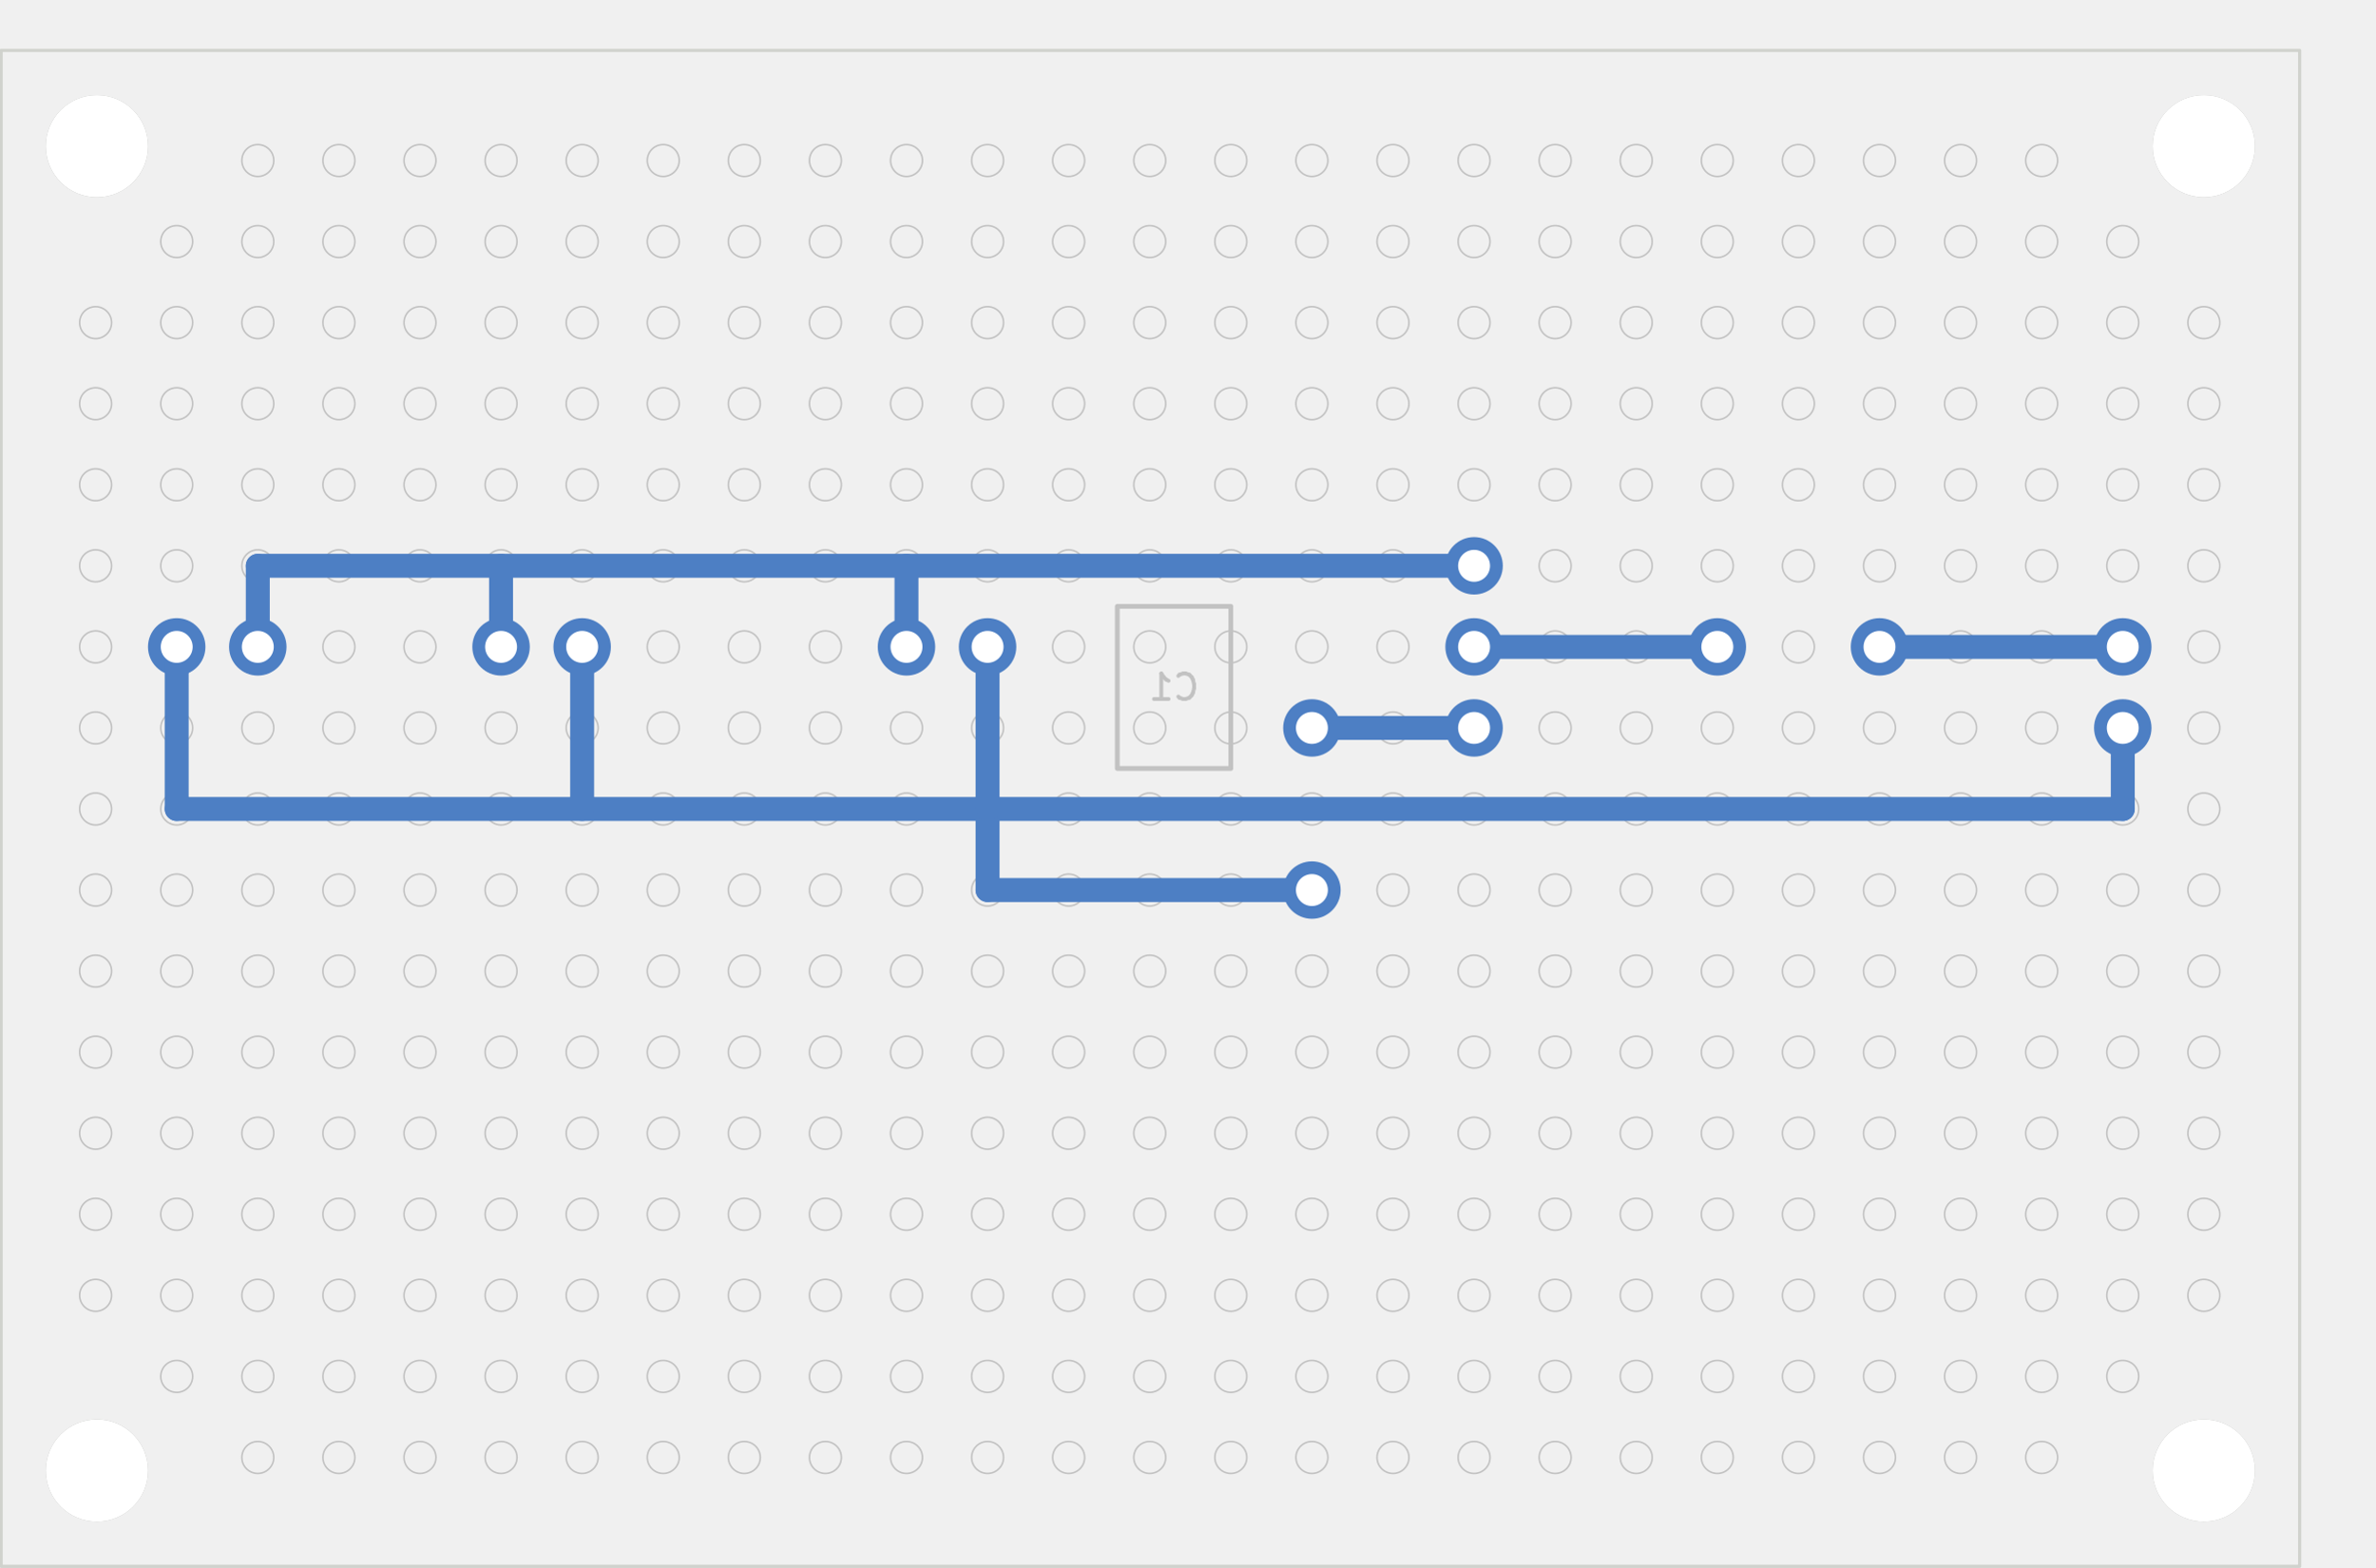
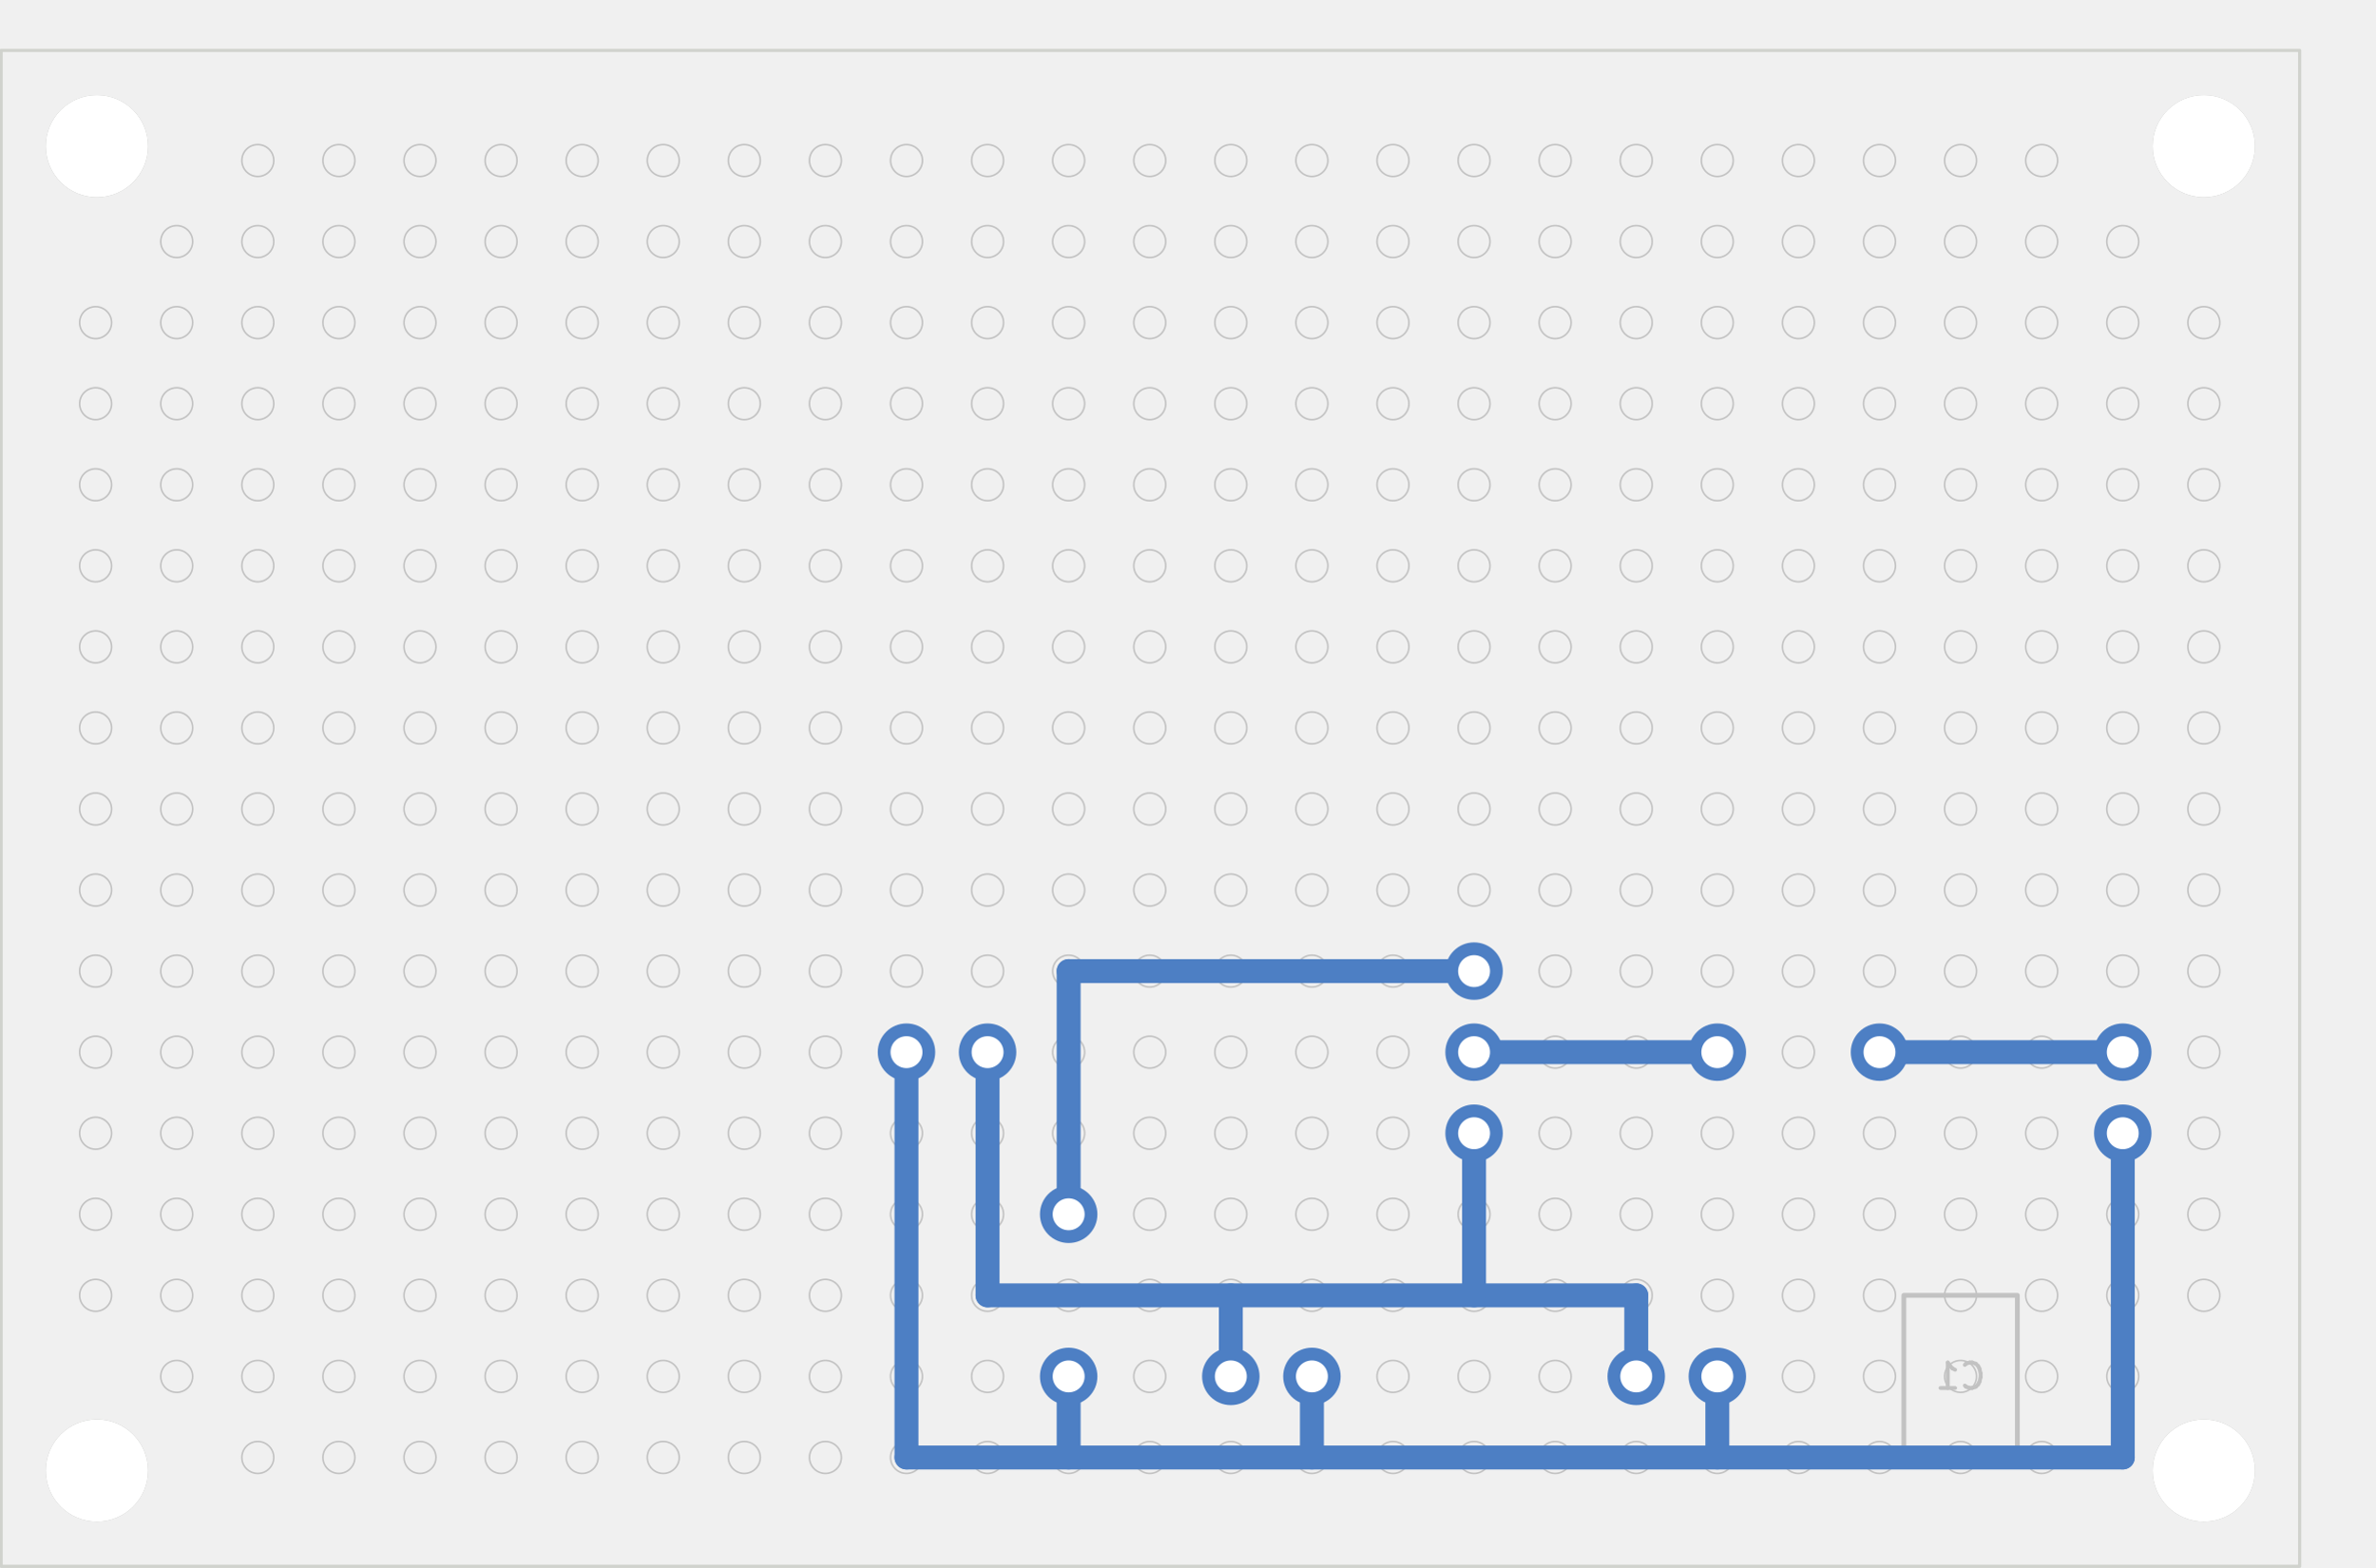
<svg xmlns="http://www.w3.org/2000/svg" version="1.1" width="74.397mm" height="49.124mm" viewBox="0 0 74.397 49.124">
  <g style="fill:#000000; fill-opacity:1;stroke:#000000; stroke-opacity:1; stroke-linecap:round; stroke-linejoin:round;" transform="translate(0 0) scale(1 1)">
    <path style="fill:none;  stroke:#D0D2CD; stroke-width:0.1; stroke-opacity:1;  stroke-linecap:round; stroke-linejoin:round;fill:none" d="M 72.035,1.579 0.035,1.579 0.035,49.079 72.035,49.079 Z" />
  </g>
  <g style="fill:#D0D2CD; fill-opacity:1; stroke:none;">
-     <circle cx="46.175" cy="22.809" r="0.5" />
-   </g>
-   <g style="fill:#D0D2CD; fill-opacity:1; stroke:none;">
-     <circle cx="46.175" cy="20.269" r="0.5" />
-   </g>
-   <g style="fill:#D0D2CD; fill-opacity:1; stroke:none;">
-     <circle cx="46.175" cy="17.729" r="0.5" />
+     <circle cx="46.175" cy="30.429" r="0.5" />
+   </g>
+   <g style="fill:#D0D2CD; fill-opacity:1; stroke:none;">
+     <circle cx="46.175" cy="32.969" r="0.5" />
+   </g>
+   <g style="fill:#D0D2CD; fill-opacity:1; stroke:none;">
+     <circle cx="46.175" cy="35.509" r="0.5" />
  </g>
  <g style="fill:#D0D2CD; fill-opacity:1; stroke:none;">
    <circle cx="69.035" cy="46.079" r="1.6" />
  </g>
  <g style="fill:#D0D2CD; fill-opacity:1; stroke:none;">
-     <circle cx="8.075" cy="20.269" r="0.5" />
-   </g>
-   <g style="fill:#D0D2CD; fill-opacity:1; stroke:none;">
-     <circle cx="5.535" cy="20.269" r="0.5" />
+     <circle cx="30.935" cy="32.969" r="0.5" />
+   </g>
+   <g style="fill:#D0D2CD; fill-opacity:1; stroke:none;">
+     <circle cx="28.395" cy="32.969" r="0.5" />
  </g>
  <g style="fill:#D0D2CD; fill-opacity:1; stroke:none;">
    <circle cx="3.035" cy="4.579" r="1.6" />
  </g>
  <g style="fill:#D0D2CD; fill-opacity:1; stroke:none;">
    <circle cx="3.035" cy="46.079" r="1.6" />
  </g>
  <g style="fill:#D0D2CD; fill-opacity:1; stroke:none;">
-     <circle cx="41.095" cy="22.809" r="0.5" />
-   </g>
-   <g style="fill:#D0D2CD; fill-opacity:1; stroke:none;">
-     <circle cx="41.095" cy="27.889" r="0.5" />
-   </g>
-   <g style="fill:#D0D2CD; fill-opacity:1; stroke:none;">
-     <circle cx="15.695" cy="20.269" r="0.5" />
-   </g>
-   <g style="fill:#D0D2CD; fill-opacity:1; stroke:none;">
-     <circle cx="18.235" cy="20.269" r="0.5" />
-   </g>
-   <g style="fill:#D0D2CD; fill-opacity:1; stroke:none;">
-     <circle cx="66.495" cy="20.269" r="0.5" />
-   </g>
-   <g style="fill:#D0D2CD; fill-opacity:1; stroke:none;">
-     <circle cx="66.495" cy="22.809" r="0.5" />
+     <circle cx="33.475" cy="38.049" r="0.5" />
+   </g>
+   <g style="fill:#D0D2CD; fill-opacity:1; stroke:none;">
+     <circle cx="33.475" cy="43.129" r="0.5" />
+   </g>
+   <g style="fill:#D0D2CD; fill-opacity:1; stroke:none;">
+     <circle cx="38.555" cy="43.129" r="0.5" />
+   </g>
+   <g style="fill:#D0D2CD; fill-opacity:1; stroke:none;">
+     <circle cx="41.095" cy="43.129" r="0.5" />
+   </g>
+   <g style="fill:#D0D2CD; fill-opacity:1; stroke:none;">
+     <circle cx="66.495" cy="32.969" r="0.5" />
+   </g>
+   <g style="fill:#D0D2CD; fill-opacity:1; stroke:none;">
+     <circle cx="66.495" cy="35.509" r="0.5" />
  </g>
  <g style="fill:#D0D2CD; fill-opacity:1; stroke:none;">
    <circle cx="69.035" cy="4.579" r="1.6" />
  </g>
  <g style="fill:#D0D2CD; fill-opacity:1; stroke:none;">
-     <circle cx="58.875" cy="20.269" r="0.5" />
-   </g>
-   <g style="fill:#D0D2CD; fill-opacity:1; stroke:none;">
-     <circle cx="53.795" cy="20.269" r="0.5" />
-   </g>
-   <g style="fill:#D0D2CD; fill-opacity:1; stroke:none;">
-     <circle cx="28.395" cy="20.269" r="0.5" />
-   </g>
-   <g style="fill:#D0D2CD; fill-opacity:1; stroke:none;">
-     <circle cx="30.935" cy="20.269" r="0.5" />
+     <circle cx="58.875" cy="32.969" r="0.5" />
+   </g>
+   <g style="fill:#D0D2CD; fill-opacity:1; stroke:none;">
+     <circle cx="53.795" cy="32.969" r="0.5" />
+   </g>
+   <g style="fill:#D0D2CD; fill-opacity:1; stroke:none;">
+     <circle cx="51.255" cy="43.129" r="0.5" />
+   </g>
+   <g style="fill:#D0D2CD; fill-opacity:1; stroke:none;">
+     <circle cx="53.795" cy="43.129" r="0.5" />
  </g>
  <g style="fill:none;  stroke:#C2C2C2; stroke-width:0.05; stroke-opacity:1;  stroke-linecap:round; stroke-linejoin:round;">
    <circle cx="69.035" cy="27.889" r="0.5" />
    <circle cx="53.795" cy="17.729" r="0.5" />
    <circle cx="63.955" cy="25.349" r="0.5" />
    <circle cx="25.855" cy="30.429" r="0.5" />
    <circle cx="61.415" cy="27.889" r="0.5" />
    <circle cx="18.235" cy="10.109" r="0.5" />
    <circle cx="51.255" cy="7.569" r="0.5" />
    <circle cx="46.175" cy="43.129" r="0.5" />
    <circle cx="10.615" cy="43.129" r="0.5" />
    <circle cx="51.255" cy="5.029" r="0.5" />
    <circle cx="56.335" cy="22.809" r="0.5" />
    <circle cx="66.495" cy="27.889" r="0.5" />
    <circle cx="28.395" cy="25.349" r="0.5" />
    <circle cx="41.095" cy="43.129" r="0.5" />
    <circle cx="23.315" cy="30.429" r="0.5" />
    <circle cx="33.475" cy="10.109" r="0.5" />
    <circle cx="33.475" cy="12.649" r="0.5" />
    <circle cx="48.715" cy="15.189" r="0.5" />
    <circle cx="46.175" cy="32.969" r="0.5" />
    <circle cx="51.255" cy="40.589" r="0.5" />
    <circle cx="43.635" cy="12.649" r="0.5" />
    <circle cx="48.715" cy="43.129" r="0.5" />
    <circle cx="56.335" cy="43.129" r="0.5" />
    <circle cx="69.035" cy="32.969" r="0.5" />
    <circle cx="58.875" cy="5.029" r="0.5" />
    <circle cx="61.415" cy="20.269" r="0.5" />
    <circle cx="8.075" cy="32.969" r="0.5" />
    <circle cx="20.775" cy="5.029" r="0.5" />
    <circle cx="20.775" cy="10.109" r="0.5" />
    <circle cx="43.635" cy="20.269" r="0.5" />
    <circle cx="53.795" cy="10.109" r="0.5" />
    <circle cx="25.855" cy="17.729" r="0.5" />
    <circle cx="63.955" cy="30.429" r="0.5" />
    <circle cx="10.615" cy="20.269" r="0.5" />
    <circle cx="41.095" cy="22.809" r="0.5" />
    <circle cx="69.035" cy="20.269" r="0.5" />
    <circle cx="18.235" cy="35.509" r="0.5" />
    <circle cx="20.775" cy="38.049" r="0.5" />
    <circle cx="5.535" cy="20.269" r="0.5" />
    <circle cx="13.155" cy="45.669" r="0.5" />
    <circle cx="15.695" cy="45.669" r="0.5" />
    <circle cx="46.175" cy="22.809" r="0.5" />
    <circle cx="56.335" cy="10.109" r="0.5" />
    <circle cx="66.495" cy="22.809" r="0.5" />
    <circle cx="38.555" cy="30.429" r="0.5" />
    <circle cx="20.775" cy="25.349" r="0.5" />
    <circle cx="28.395" cy="38.049" r="0.5" />
    <circle cx="36.015" cy="12.649" r="0.5" />
    <circle cx="38.555" cy="5.029" r="0.5" />
    <circle cx="2.995" cy="27.889" r="0.5" />
    <circle cx="20.775" cy="32.969" r="0.5" />
    <circle cx="28.395" cy="17.729" r="0.5" />
    <circle cx="28.395" cy="15.189" r="0.5" />
    <circle cx="66.495" cy="43.129" r="0.5" />
    <circle cx="28.395" cy="32.969" r="0.5" />
    <circle cx="23.315" cy="12.649" r="0.5" />
    <circle cx="66.495" cy="12.649" r="0.5" />
    <circle cx="53.795" cy="15.189" r="0.5" />
    <circle cx="28.395" cy="35.509" r="0.5" />
    <circle cx="58.875" cy="35.509" r="0.5" />
    <circle cx="69.035" cy="38.049" r="0.5" />
    <circle cx="66.495" cy="30.429" r="0.5" />
    <circle cx="66.495" cy="35.509" r="0.5" />
    <circle cx="15.695" cy="27.889" r="0.5" />
    <circle cx="41.095" cy="15.189" r="0.5" />
    <circle cx="15.695" cy="20.269" r="0.5" />
    <circle cx="10.615" cy="17.729" r="0.5" />
    <circle cx="66.495" cy="10.109" r="0.5" />
    <circle cx="58.875" cy="17.729" r="0.5" />
    <circle cx="33.475" cy="7.569" r="0.5" />
    <circle cx="20.775" cy="22.809" r="0.5" />
    <circle cx="56.335" cy="25.349" r="0.5" />
    <circle cx="38.555" cy="43.129" r="0.5" />
    <circle cx="41.095" cy="25.349" r="0.5" />
    <circle cx="46.175" cy="10.109" r="0.5" />
    <circle cx="53.795" cy="35.509" r="0.5" />
    <circle cx="36.015" cy="17.729" r="0.5" />
    <circle cx="15.695" cy="10.109" r="0.5" />
    <circle cx="25.855" cy="10.109" r="0.5" />
    <circle cx="46.175" cy="45.669" r="0.5" />
    <circle cx="56.335" cy="40.589" r="0.5" />
    <circle cx="63.955" cy="32.969" r="0.5" />
    <circle cx="61.415" cy="30.429" r="0.5" />
    <circle cx="20.775" cy="7.569" r="0.5" />
    <circle cx="66.495" cy="40.589" r="0.5" />
    <circle cx="15.695" cy="43.129" r="0.5" />
    <circle cx="8.075" cy="40.589" r="0.5" />
    <circle cx="28.395" cy="30.429" r="0.5" />
    <circle cx="41.095" cy="35.509" r="0.5" />
    <circle cx="51.255" cy="25.349" r="0.5" />
    <circle cx="23.315" cy="25.349" r="0.5" />
    <circle cx="15.695" cy="35.509" r="0.5" />
    <circle cx="18.235" cy="45.669" r="0.5" />
-     <path style="fill:none;  stroke:#C2C2C2; stroke-width:0.15; stroke-opacity:1;  stroke-linecap:round; stroke-linejoin:round;fill:none" d="M 38.555,18.999 34.999,18.999 34.999,24.079 38.555,24.079 Z" />
+     <path style="fill:none;  stroke:#C2C2C2; stroke-width:0.15; stroke-opacity:1;  stroke-linecap:round; stroke-linejoin:round;fill:none" d="M 63.193,40.589 59.637,40.589 59.637,45.669 63.193,45.669 Z" />
  </g>
  <g style="fill:none;  stroke:#C2C2C2; stroke-width:0.05; stroke-opacity:1;  stroke-linecap:round; stroke-linejoin:round;">
    <circle cx="48.715" cy="20.269" r="0.5" />
    <circle cx="13.155" cy="22.809" r="0.5" />
    <circle cx="53.795" cy="7.569" r="0.5" />
    <circle cx="23.315" cy="5.029" r="0.5" />
    <circle cx="66.495" cy="25.349" r="0.5" />
    <circle cx="10.615" cy="30.429" r="0.5" />
    <circle cx="15.695" cy="12.649" r="0.5" />
    <circle cx="20.775" cy="30.429" r="0.5" />
    <circle cx="36.015" cy="10.109" r="0.5" />
    <circle cx="61.415" cy="40.589" r="0.5" />
    <circle cx="23.315" cy="40.589" r="0.5" />
    <circle cx="61.415" cy="5.029" r="0.5" />
    <circle cx="18.235" cy="32.969" r="0.5" />
    <circle cx="10.615" cy="25.349" r="0.5" />
    <circle cx="13.155" cy="30.429" r="0.5" />
    <circle cx="28.395" cy="27.889" r="0.5" />
    <circle cx="8.075" cy="10.109" r="0.5" />
    <circle cx="51.255" cy="20.269" r="0.5" />
    <circle cx="5.535" cy="38.049" r="0.5" />
    <circle cx="28.395" cy="7.569" r="0.5" />
    <circle cx="46.175" cy="17.729" r="0.5" />
    <circle cx="53.795" cy="32.969" r="0.5" />
    <circle cx="48.715" cy="45.669" r="0.5" />
    <circle cx="18.235" cy="5.029" r="0.5" />
    <circle cx="30.935" cy="7.569" r="0.5" />
    <circle cx="13.155" cy="27.889" r="0.5" />
    <circle cx="58.875" cy="43.129" r="0.5" />
    <circle cx="10.615" cy="15.189" r="0.5" />
    <circle cx="20.775" cy="27.889" r="0.5" />
    <circle cx="41.095" cy="17.729" r="0.5" />
    <circle cx="46.175" cy="25.349" r="0.5" />
    <circle cx="58.875" cy="32.969" r="0.5" />
    <circle cx="18.235" cy="7.569" r="0.5" />
    <circle cx="10.615" cy="38.049" r="0.5" />
    <circle cx="66.495" cy="15.189" r="0.5" />
    <circle cx="20.775" cy="43.129" r="0.5" />
    <circle cx="36.015" cy="5.029" r="0.5" />
    <circle cx="58.875" cy="25.349" r="0.5" />
    <circle cx="69.035" cy="12.649" r="0.5" />
    <circle cx="13.155" cy="17.729" r="0.5" />
    <circle cx="23.315" cy="32.969" r="0.5" />
    <circle cx="56.335" cy="15.189" r="0.5" />
    <circle cx="56.335" cy="27.889" r="0.5" />
    <circle cx="48.715" cy="7.569" r="0.5" />
    <circle cx="48.715" cy="17.729" r="0.5" />
    <circle cx="53.795" cy="22.809" r="0.5" />
    <circle cx="53.795" cy="5.029" r="0.5" />
    <circle cx="33.475" cy="45.669" r="0.5" />
    <circle cx="10.615" cy="32.969" r="0.5" />
    <circle cx="36.015" cy="27.889" r="0.5" />
    <circle cx="25.855" cy="35.509" r="0.5" />
    <circle cx="28.395" cy="10.109" r="0.5" />
    <circle cx="41.095" cy="5.029" r="0.5" />
    <circle cx="5.535" cy="35.509" r="0.5" />
    <circle cx="43.635" cy="10.109" r="0.5" />
    <circle cx="51.255" cy="35.509" r="0.5" />
    <circle cx="28.395" cy="45.669" r="0.5" />
    <circle cx="56.335" cy="7.569" r="0.5" />
    <circle cx="38.555" cy="15.189" r="0.5" />
    <circle cx="41.095" cy="10.109" r="0.5" />
    <circle cx="5.535" cy="7.569" r="0.5" />
    <circle cx="51.255" cy="38.049" r="0.5" />
    <circle cx="25.855" cy="5.029" r="0.5" />
    <circle cx="38.555" cy="40.589" r="0.5" />
    <circle cx="51.255" cy="43.129" r="0.5" />
    <circle cx="5.535" cy="15.189" r="0.5" />
    <circle cx="10.615" cy="45.669" r="0.5" />
    <circle cx="13.155" cy="10.109" r="0.5" />
    <circle cx="33.475" cy="43.129" r="0.5" />
    <circle cx="48.715" cy="10.109" r="0.5" />
    <circle cx="20.775" cy="12.649" r="0.5" />
    <circle cx="53.795" cy="43.129" r="0.5" />
    <circle cx="18.235" cy="30.429" r="0.5" />
    <circle cx="51.255" cy="17.729" r="0.5" />
    <circle cx="15.695" cy="5.029" r="0.5" />
    <circle cx="43.635" cy="30.429" r="0.5" />
    <circle cx="30.935" cy="12.649" r="0.5" />
    <circle cx="61.415" cy="35.509" r="0.5" />
    <circle cx="5.535" cy="32.969" r="0.5" />
    <circle cx="36.015" cy="22.809" r="0.5" />
    <circle cx="8.075" cy="25.349" r="0.5" />
    <circle cx="43.635" cy="45.669" r="0.5" />
    <circle cx="2.995" cy="15.189" r="0.5" />
    <circle cx="15.695" cy="15.189" r="0.5" />
    <circle cx="20.775" cy="20.269" r="0.5" />
    <circle cx="48.715" cy="30.429" r="0.5" />
    <circle cx="5.535" cy="17.729" r="0.5" />
    <circle cx="63.955" cy="5.029" r="0.5" />
    <circle cx="13.155" cy="5.029" r="0.5" />
    <circle cx="18.235" cy="40.589" r="0.5" />
    <circle cx="33.475" cy="5.029" r="0.5" />
    <circle cx="61.415" cy="32.969" r="0.5" />
    <circle cx="10.615" cy="10.109" r="0.5" />
    <circle cx="15.695" cy="7.569" r="0.5" />
    <circle cx="53.795" cy="38.049" r="0.5" />
    <circle cx="51.255" cy="12.649" r="0.5" />
    <circle cx="38.555" cy="22.809" r="0.5" />
    <circle cx="63.955" cy="43.129" r="0.5" />
    <circle cx="38.555" cy="27.889" r="0.5" />
    <circle cx="46.175" cy="15.189" r="0.5" />
    <circle cx="13.155" cy="25.349" r="0.5" />
    <circle cx="63.955" cy="12.649" r="0.5" />
    <circle cx="38.555" cy="35.509" r="0.5" />
    <circle cx="15.695" cy="22.809" r="0.5" />
    <circle cx="48.715" cy="5.029" r="0.5" />
    <circle cx="20.775" cy="15.189" r="0.5" />
    <circle cx="61.415" cy="25.349" r="0.5" />
    <circle cx="69.035" cy="22.809" r="0.5" />
    <circle cx="63.955" cy="35.509" r="0.5" />
    <circle cx="69.035" cy="40.589" r="0.5" />
    <circle cx="30.935" cy="5.029" r="0.5" />
    <circle cx="10.615" cy="5.029" r="0.5" />
    <circle cx="28.395" cy="5.029" r="0.5" />
    <circle cx="8.075" cy="7.569" r="0.5" />
    <circle cx="18.235" cy="12.649" r="0.5" />
    <circle cx="63.955" cy="45.669" r="0.5" />
    <circle cx="61.415" cy="45.669" r="0.5" />
    <circle cx="13.155" cy="15.189" r="0.5" />
    <circle cx="18.235" cy="25.349" r="0.5" />
    <circle cx="41.095" cy="30.429" r="0.5" />
    <circle cx="51.255" cy="45.669" r="0.5" />
    <circle cx="58.875" cy="38.049" r="0.5" />
    <circle cx="58.875" cy="7.569" r="0.5" />
    <circle cx="8.075" cy="43.129" r="0.5" />
    <circle cx="36.015" cy="7.569" r="0.5" />
    <circle cx="43.635" cy="25.349" r="0.5" />
    <circle cx="58.875" cy="30.429" r="0.5" />
    <circle cx="5.535" cy="25.349" r="0.5" />
    <circle cx="53.795" cy="20.269" r="0.5" />
    <circle cx="38.555" cy="38.049" r="0.5" />
    <circle cx="69.035" cy="15.189" r="0.5" />
    <circle cx="69.035" cy="10.109" r="0.5" />
    <circle cx="69.035" cy="35.509" r="0.5" />
    <circle cx="41.095" cy="27.889" r="0.5" />
    <circle cx="23.315" cy="7.569" r="0.5" />
    <circle cx="38.555" cy="25.349" r="0.5" />
    <circle cx="30.935" cy="43.129" r="0.5" />
    <circle cx="38.555" cy="45.669" r="0.5" />
    <circle cx="58.875" cy="20.269" r="0.5" />
    <circle cx="23.315" cy="22.809" r="0.5" />
    <circle cx="13.155" cy="20.269" r="0.5" />
    <circle cx="2.995" cy="17.729" r="0.5" />
    <circle cx="8.075" cy="30.429" r="0.5" />
    <circle cx="10.615" cy="40.589" r="0.5" />
    <circle cx="25.855" cy="27.889" r="0.5" />
    <circle cx="58.875" cy="22.809" r="0.5" />
    <circle cx="53.795" cy="40.589" r="0.5" />
    <circle cx="5.535" cy="12.649" r="0.5" />
    <circle cx="8.075" cy="15.189" r="0.5" />
    <circle cx="41.095" cy="40.589" r="0.5" />
    <circle cx="8.075" cy="20.269" r="0.5" />
    <circle cx="36.015" cy="40.589" r="0.5" />
    <circle cx="46.175" cy="40.589" r="0.5" />
    <circle cx="56.335" cy="32.969" r="0.5" />
    <circle cx="23.315" cy="38.049" r="0.5" />
    <circle cx="33.475" cy="27.889" r="0.5" />
    <circle cx="25.855" cy="20.269" r="0.5" />
    <circle cx="8.075" cy="22.809" r="0.5" />
    <circle cx="56.335" cy="12.649" r="0.5" />
    <circle cx="36.015" cy="35.509" r="0.5" />
    <circle cx="8.075" cy="38.049" r="0.5" />
    <circle cx="25.855" cy="43.129" r="0.5" />
    <circle cx="33.475" cy="38.049" r="0.5" />
    <circle cx="61.415" cy="10.109" r="0.5" />
    <circle cx="20.775" cy="35.509" r="0.5" />
    <circle cx="48.715" cy="27.889" r="0.5" />
    <circle cx="48.715" cy="25.349" r="0.5" />
    <circle cx="25.855" cy="32.969" r="0.5" />
    <circle cx="13.155" cy="35.509" r="0.5" />
    <circle cx="5.535" cy="30.429" r="0.5" />
    <circle cx="46.175" cy="35.509" r="0.5" />
    <circle cx="23.315" cy="20.269" r="0.5" />
    <circle cx="38.555" cy="32.969" r="0.5" />
    <circle cx="33.475" cy="35.509" r="0.5" />
    <circle cx="61.415" cy="7.569" r="0.5" />
    <circle cx="66.495" cy="38.049" r="0.5" />
    <circle cx="41.095" cy="32.969" r="0.5" />
    <circle cx="30.935" cy="20.269" r="0.5" />
    <circle cx="63.955" cy="17.729" r="0.5" />
    <circle cx="18.235" cy="17.729" r="0.5" />
    <circle cx="69.035" cy="30.429" r="0.5" />
    <circle cx="66.495" cy="20.269" r="0.5" />
    <circle cx="51.255" cy="32.969" r="0.5" />
    <circle cx="10.615" cy="22.809" r="0.5" />
    <circle cx="18.235" cy="20.269" r="0.5" />
    <circle cx="8.075" cy="5.029" r="0.5" />
    <circle cx="43.635" cy="15.189" r="0.5" />
    <circle cx="46.175" cy="27.889" r="0.5" />
    <circle cx="36.015" cy="25.349" r="0.5" />
    <circle cx="8.075" cy="17.729" r="0.5" />
    <circle cx="43.635" cy="32.969" r="0.5" />
    <circle cx="30.935" cy="30.429" r="0.5" />
    <circle cx="43.635" cy="27.889" r="0.5" />
    <circle cx="30.935" cy="27.889" r="0.5" />
    <circle cx="30.935" cy="17.729" r="0.5" />
    <circle cx="10.615" cy="27.889" r="0.5" />
    <circle cx="48.715" cy="40.589" r="0.5" />
    <circle cx="2.995" cy="35.509" r="0.5" />
    <circle cx="46.175" cy="5.029" r="0.5" />
    <circle cx="36.015" cy="45.669" r="0.5" />
    <circle cx="10.615" cy="35.509" r="0.5" />
    <circle cx="56.335" cy="30.429" r="0.5" />
    <circle cx="38.555" cy="17.729" r="0.5" />
    <circle cx="58.875" cy="40.589" r="0.5" />
    <circle cx="25.855" cy="12.649" r="0.5" />
    <circle cx="8.075" cy="12.649" r="0.5" />
    <circle cx="25.855" cy="25.349" r="0.5" />
    <circle cx="46.175" cy="7.569" r="0.5" />
    <circle cx="66.495" cy="7.569" r="0.5" />
    <circle cx="5.535" cy="10.109" r="0.5" />
    <circle cx="56.335" cy="35.509" r="0.5" />
    <circle cx="28.395" cy="40.589" r="0.5" />
    <circle cx="61.415" cy="12.649" r="0.5" />
    <circle cx="15.695" cy="32.969" r="0.5" />
    <circle cx="23.315" cy="43.129" r="0.5" />
    <circle cx="30.935" cy="32.969" r="0.5" />
    <circle cx="25.855" cy="40.589" r="0.5" />
    <circle cx="48.715" cy="12.649" r="0.5" />
    <circle cx="48.715" cy="22.809" r="0.5" />
    <circle cx="43.635" cy="35.509" r="0.5" />
    <circle cx="10.615" cy="7.569" r="0.5" />
    <circle cx="15.695" cy="40.589" r="0.5" />
    <circle cx="30.935" cy="35.509" r="0.5" />
    <circle cx="2.995" cy="20.269" r="0.5" />
    <circle cx="66.495" cy="32.969" r="0.5" />
    <circle cx="58.875" cy="45.669" r="0.5" />
    <circle cx="53.795" cy="27.889" r="0.5" />
    <circle cx="36.015" cy="32.969" r="0.5" />
    <circle cx="38.555" cy="7.569" r="0.5" />
    <circle cx="63.955" cy="40.589" r="0.5" />
    <circle cx="63.955" cy="15.189" r="0.5" />
    <circle cx="38.555" cy="20.269" r="0.5" />
    <circle cx="28.395" cy="12.649" r="0.5" />
    <circle cx="30.935" cy="25.349" r="0.5" />
    <circle cx="36.015" cy="38.049" r="0.5" />
    <circle cx="51.255" cy="30.429" r="0.5" />
    <circle cx="30.935" cy="45.669" r="0.5" />
    <circle cx="20.775" cy="17.729" r="0.5" />
    <circle cx="33.475" cy="25.349" r="0.5" />
    <circle cx="2.995" cy="12.649" r="0.5" />
    <circle cx="63.955" cy="10.109" r="0.5" />
    <circle cx="23.315" cy="27.889" r="0.5" />
    <circle cx="51.255" cy="10.109" r="0.5" />
    <circle cx="58.875" cy="10.109" r="0.5" />
    <circle cx="53.795" cy="12.649" r="0.5" />
    <circle cx="18.235" cy="22.809" r="0.5" />
    <circle cx="43.635" cy="38.049" r="0.5" />
    <circle cx="2.995" cy="40.589" r="0.5" />
    <circle cx="69.035" cy="25.349" r="0.5" />
    <circle cx="38.555" cy="12.649" r="0.5" />
    <circle cx="58.875" cy="12.649" r="0.5" />
    <circle cx="46.175" cy="20.269" r="0.5" />
    <circle cx="2.995" cy="30.429" r="0.5" />
    <circle cx="23.315" cy="45.669" r="0.5" />
    <circle cx="18.235" cy="15.189" r="0.5" />
    <circle cx="23.315" cy="35.509" r="0.5" />
    <circle cx="33.475" cy="17.729" r="0.5" />
    <circle cx="53.795" cy="25.349" r="0.5" />
    <circle cx="2.995" cy="32.969" r="0.5" />
    <circle cx="61.415" cy="15.189" r="0.5" />
    <circle cx="56.335" cy="45.669" r="0.5" />
    <circle cx="43.635" cy="17.729" r="0.5" />
    <circle cx="46.175" cy="30.429" r="0.5" />
    <circle cx="56.335" cy="17.729" r="0.5" />
    <circle cx="56.335" cy="20.269" r="0.5" />
    <circle cx="10.615" cy="12.649" r="0.5" />
    <circle cx="61.415" cy="17.729" r="0.5" />
    <circle cx="36.015" cy="30.429" r="0.5" />
    <circle cx="28.395" cy="20.269" r="0.5" />
    <circle cx="15.695" cy="17.729" r="0.5" />
    <circle cx="30.935" cy="22.809" r="0.5" />
    <circle cx="43.635" cy="22.809" r="0.5" />
    <circle cx="33.475" cy="22.809" r="0.5" />
    <circle cx="25.855" cy="45.669" r="0.5" />
    <circle cx="33.475" cy="30.429" r="0.5" />
    <circle cx="61.415" cy="38.049" r="0.5" />
    <circle cx="41.095" cy="45.669" r="0.5" />
    <circle cx="20.775" cy="45.669" r="0.5" />
    <circle cx="48.715" cy="35.509" r="0.5" />
    <circle cx="13.155" cy="43.129" r="0.5" />
    <circle cx="30.935" cy="15.189" r="0.5" />
    <circle cx="58.875" cy="15.189" r="0.5" />
    <circle cx="15.695" cy="30.429" r="0.5" />
    <circle cx="25.855" cy="7.569" r="0.5" />
    <circle cx="30.935" cy="38.049" r="0.5" />
    <circle cx="48.715" cy="32.969" r="0.5" />
    <circle cx="23.315" cy="10.109" r="0.5" />
    <circle cx="36.015" cy="43.129" r="0.5" />
    <circle cx="56.335" cy="5.029" r="0.5" />
    <circle cx="43.635" cy="5.029" r="0.5" />
    <circle cx="51.255" cy="15.189" r="0.5" />
    <circle cx="5.535" cy="22.809" r="0.5" />
    <circle cx="5.535" cy="40.589" r="0.5" />
    <circle cx="58.875" cy="27.889" r="0.5" />
    <circle cx="33.475" cy="15.189" r="0.5" />
    <circle cx="33.475" cy="20.269" r="0.5" />
    <circle cx="5.535" cy="27.889" r="0.5" />
    <circle cx="13.155" cy="12.649" r="0.5" />
    <circle cx="23.315" cy="17.729" r="0.5" />
    <circle cx="63.955" cy="20.269" r="0.5" />
    <circle cx="2.995" cy="25.349" r="0.5" />
    <circle cx="36.015" cy="15.189" r="0.5" />
    <circle cx="53.795" cy="45.669" r="0.5" />
    <circle cx="18.235" cy="38.049" r="0.5" />
    <circle cx="63.955" cy="27.889" r="0.5" />
    <circle cx="41.095" cy="12.649" r="0.5" />
    <circle cx="41.095" cy="38.049" r="0.5" />
    <circle cx="23.315" cy="15.189" r="0.5" />
    <circle cx="51.255" cy="22.809" r="0.5" />
    <circle cx="25.855" cy="15.189" r="0.5" />
    <circle cx="28.395" cy="43.129" r="0.5" />
    <circle cx="2.995" cy="10.109" r="0.5" />
    <circle cx="63.955" cy="7.569" r="0.5" />
    <circle cx="56.335" cy="38.049" r="0.5" />
    <circle cx="33.475" cy="32.969" r="0.5" />
    <circle cx="48.715" cy="38.049" r="0.5" />
    <circle cx="13.155" cy="32.969" r="0.5" />
    <circle cx="41.095" cy="20.269" r="0.5" />
    <circle cx="13.155" cy="40.589" r="0.5" />
    <circle cx="18.235" cy="43.129" r="0.5" />
    <circle cx="25.855" cy="22.809" r="0.5" />
    <circle cx="13.155" cy="7.569" r="0.5" />
    <circle cx="25.855" cy="38.049" r="0.5" />
    <circle cx="53.795" cy="30.429" r="0.5" />
    <circle cx="5.535" cy="43.129" r="0.5" />
    <circle cx="20.775" cy="40.589" r="0.5" />
    <circle cx="61.415" cy="43.129" r="0.5" />
    <circle cx="33.475" cy="40.589" r="0.5" />
    <circle cx="8.075" cy="35.509" r="0.5" />
    <circle cx="15.695" cy="38.049" r="0.5" />
    <circle cx="43.635" cy="7.569" r="0.5" />
    <circle cx="28.395" cy="22.809" r="0.5" />
    <circle cx="38.555" cy="10.109" r="0.5" />
    <circle cx="8.075" cy="27.889" r="0.5" />
    <circle cx="63.955" cy="22.809" r="0.5" />
    <circle cx="51.255" cy="27.889" r="0.5" />
    <circle cx="15.695" cy="25.349" r="0.5" />
    <circle cx="2.995" cy="22.809" r="0.5" />
    <circle cx="30.935" cy="10.109" r="0.5" />
    <circle cx="30.935" cy="40.589" r="0.5" />
    <circle cx="2.995" cy="38.049" r="0.5" />
    <circle cx="43.635" cy="40.589" r="0.5" />
    <circle cx="46.175" cy="38.049" r="0.5" />
    <circle cx="18.235" cy="27.889" r="0.5" />
    <circle cx="46.175" cy="12.649" r="0.5" />
    <circle cx="63.955" cy="38.049" r="0.5" />
    <circle cx="13.155" cy="38.049" r="0.5" />
    <circle cx="43.635" cy="43.129" r="0.5" />
    <circle cx="66.495" cy="17.729" r="0.5" />
    <circle cx="8.075" cy="45.669" r="0.5" />
    <circle cx="41.095" cy="7.569" r="0.5" />
    <circle cx="61.415" cy="22.809" r="0.5" />
    <circle cx="36.015" cy="20.269" r="0.5" />
    <circle cx="69.035" cy="17.729" r="0.5" />
  </g>
  <g style="fill:none;  stroke:#C2C2C2; stroke-width:0.12; stroke-opacity:1;  stroke-linecap:round; stroke-linejoin:round;">
-     <text x="36.777" y="21.939" transform="scale(-1 1) translate(-73.55339 0)" textLength="1.762" font-size="1.067" lengthAdjust="spacingAndGlyphs" text-anchor="middle" opacity="0" stroke-opacity="0">C1</text>
+     <text x="61.415" y="43.529" transform="scale(-1 1) translate(-122.8294 0)" textLength="1.762" font-size="1.067" lengthAdjust="spacingAndGlyphs" text-anchor="middle" opacity="0" stroke-opacity="0">C1</text>
    <g class="stroked-text">
-       <path d="M36.91 21.826 L36.948 21.864 " />
-       <path d="M36.948 21.864 L37.062 21.902 " />
-       <path d="M37.062 21.902 L37.139 21.902 " />
-       <path d="M37.139 21.902 L37.253 21.864 " />
-       <path d="M37.253 21.864 L37.329 21.788 " />
-       <path d="M37.329 21.788 L37.367 21.712 " />
-       <path d="M37.367 21.712 L37.405 21.56 " />
-       <path d="M37.405 21.56 L37.405 21.445 " />
-       <path d="M37.405 21.445 L37.367 21.293 " />
-       <path d="M37.367 21.293 L37.329 21.217 " />
-       <path d="M37.329 21.217 L37.253 21.14 " />
-       <path d="M37.253 21.14 L37.139 21.102 " />
-       <path d="M37.139 21.102 L37.062 21.102 " />
-       <path d="M37.062 21.102 L36.948 21.14 " />
-       <path d="M36.948 21.14 L36.91 21.179 " />
-       <path d="M36.148 21.902 L36.605 21.902 " />
-       <path d="M36.377 21.902 L36.377 21.102 " />
-       <path d="M36.377 21.102 L36.453 21.217 " />
-       <path d="M36.453 21.217 L36.529 21.293 " />
-       <path d="M36.529 21.293 L36.605 21.331 " />
+       <path d="M61.548 43.416 L61.586 43.454 " />
+       <path d="M61.586 43.454 L61.7 43.492 " />
+       <path d="M61.7 43.492 L61.777 43.492 " />
+       <path d="M61.777 43.492 L61.891 43.454 " />
+       <path d="M61.891 43.454 L61.967 43.378 " />
+       <path d="M61.967 43.378 L62.005 43.302 " />
+       <path d="M62.005 43.302 L62.043 43.15 " />
+       <path d="M62.043 43.15 L62.043 43.035 " />
+       <path d="M62.043 43.035 L62.005 42.883 " />
+       <path d="M62.005 42.883 L61.967 42.807 " />
+       <path d="M61.967 42.807 L61.891 42.731 " />
+       <path d="M61.891 42.731 L61.777 42.693 " />
+       <path d="M61.777 42.693 L61.7 42.693 " />
+       <path d="M61.7 42.693 L61.586 42.731 " />
+       <path d="M61.586 42.731 L61.548 42.769 " />
+       <path d="M60.786 43.492 L61.243 43.492 " />
+       <path d="M61.015 43.492 L61.015 42.693 " />
+       <path d="M61.015 42.693 L61.091 42.807 " />
+       <path d="M61.091 42.807 L61.167 42.883 " />
+       <path d="M61.167 42.883 L61.243 42.921 " />
    </g>
  </g>
  <g style="fill:#C2C2C2; fill-opacity:1; stroke:none;">
-     <circle cx="46.175" cy="22.809" r="0.5" />
-   </g>
-   <g style="fill:#C2C2C2; fill-opacity:1; stroke:none;">
-     <circle cx="46.175" cy="20.269" r="0.5" />
-   </g>
-   <g style="fill:#C2C2C2; fill-opacity:1; stroke:none;">
-     <circle cx="46.175" cy="17.729" r="0.5" />
+     <circle cx="46.175" cy="30.429" r="0.5" />
+   </g>
+   <g style="fill:#C2C2C2; fill-opacity:1; stroke:none;">
+     <circle cx="46.175" cy="32.969" r="0.5" />
+   </g>
+   <g style="fill:#C2C2C2; fill-opacity:1; stroke:none;">
+     <circle cx="46.175" cy="35.509" r="0.5" />
  </g>
  <g style="fill:#C2C2C2; fill-opacity:1; stroke:none;">
    <circle cx="69.035" cy="46.079" r="1.6" />
  </g>
  <g style="fill:#C2C2C2; fill-opacity:1; stroke:none;">
-     <circle cx="8.075" cy="20.269" r="0.5" />
-   </g>
-   <g style="fill:#C2C2C2; fill-opacity:1; stroke:none;">
-     <circle cx="5.535" cy="20.269" r="0.5" />
+     <circle cx="30.935" cy="32.969" r="0.5" />
+   </g>
+   <g style="fill:#C2C2C2; fill-opacity:1; stroke:none;">
+     <circle cx="28.395" cy="32.969" r="0.5" />
  </g>
  <g style="fill:#C2C2C2; fill-opacity:1; stroke:none;">
    <circle cx="3.035" cy="4.579" r="1.6" />
  </g>
  <g style="fill:#C2C2C2; fill-opacity:1; stroke:none;">
    <circle cx="3.035" cy="46.079" r="1.6" />
  </g>
  <g style="fill:#C2C2C2; fill-opacity:1; stroke:none;">
-     <circle cx="41.095" cy="22.809" r="0.5" />
-   </g>
-   <g style="fill:#C2C2C2; fill-opacity:1; stroke:none;">
-     <circle cx="41.095" cy="27.889" r="0.5" />
-   </g>
-   <g style="fill:#C2C2C2; fill-opacity:1; stroke:none;">
-     <circle cx="15.695" cy="20.269" r="0.5" />
-   </g>
-   <g style="fill:#C2C2C2; fill-opacity:1; stroke:none;">
-     <circle cx="18.235" cy="20.269" r="0.5" />
-   </g>
-   <g style="fill:#C2C2C2; fill-opacity:1; stroke:none;">
-     <circle cx="66.495" cy="20.269" r="0.5" />
-   </g>
-   <g style="fill:#C2C2C2; fill-opacity:1; stroke:none;">
-     <circle cx="66.495" cy="22.809" r="0.5" />
+     <circle cx="33.475" cy="38.049" r="0.5" />
+   </g>
+   <g style="fill:#C2C2C2; fill-opacity:1; stroke:none;">
+     <circle cx="33.475" cy="43.129" r="0.5" />
+   </g>
+   <g style="fill:#C2C2C2; fill-opacity:1; stroke:none;">
+     <circle cx="38.555" cy="43.129" r="0.5" />
+   </g>
+   <g style="fill:#C2C2C2; fill-opacity:1; stroke:none;">
+     <circle cx="41.095" cy="43.129" r="0.5" />
+   </g>
+   <g style="fill:#C2C2C2; fill-opacity:1; stroke:none;">
+     <circle cx="66.495" cy="32.969" r="0.5" />
+   </g>
+   <g style="fill:#C2C2C2; fill-opacity:1; stroke:none;">
+     <circle cx="66.495" cy="35.509" r="0.5" />
  </g>
  <g style="fill:#C2C2C2; fill-opacity:1; stroke:none;">
    <circle cx="69.035" cy="4.579" r="1.6" />
  </g>
  <g style="fill:#C2C2C2; fill-opacity:1; stroke:none;">
-     <circle cx="58.875" cy="20.269" r="0.5" />
-   </g>
-   <g style="fill:#C2C2C2; fill-opacity:1; stroke:none;">
-     <circle cx="53.795" cy="20.269" r="0.5" />
-   </g>
-   <g style="fill:#C2C2C2; fill-opacity:1; stroke:none;">
-     <circle cx="28.395" cy="20.269" r="0.5" />
-   </g>
-   <g style="fill:#C2C2C2; fill-opacity:1; stroke:none;">
-     <circle cx="30.935" cy="20.269" r="0.5" />
-   </g>
-   <g style="fill:#4D7FC4; fill-opacity:1; stroke:none;">
-     <circle cx="46.175" cy="22.809" r="0.9" />
-   </g>
-   <g style="fill:#4D7FC4; fill-opacity:1; stroke:none;">
-     <circle cx="46.175" cy="20.269" r="0.9" />
-   </g>
-   <g style="fill:#4D7FC4; fill-opacity:1; stroke:none;">
-     <circle cx="46.175" cy="17.729" r="0.9" />
-   </g>
-   <g style="fill:#4D7FC4; fill-opacity:1; stroke:none;">
-     <circle cx="8.075" cy="20.269" r="0.9" />
-   </g>
-   <g style="fill:#4D7FC4; fill-opacity:1; stroke:none;">
-     <circle cx="5.535" cy="20.269" r="0.9" />
-   </g>
-   <g style="fill:#4D7FC4; fill-opacity:1; stroke:none;">
-     <circle cx="41.095" cy="22.809" r="0.9" />
-   </g>
-   <g style="fill:#4D7FC4; fill-opacity:1; stroke:none;">
-     <circle cx="41.095" cy="27.889" r="0.9" />
-   </g>
-   <g style="fill:#4D7FC4; fill-opacity:1; stroke:none;">
-     <circle cx="15.695" cy="20.269" r="0.9" />
-   </g>
-   <g style="fill:#4D7FC4; fill-opacity:1; stroke:none;">
-     <circle cx="18.235" cy="20.269" r="0.9" />
-   </g>
-   <g style="fill:#4D7FC4; fill-opacity:1; stroke:none;">
-     <circle cx="66.495" cy="20.269" r="0.9" />
-   </g>
-   <g style="fill:#4D7FC4; fill-opacity:1; stroke:none;">
-     <circle cx="66.495" cy="22.809" r="0.9" />
-   </g>
-   <g style="fill:#4D7FC4; fill-opacity:1; stroke:none;">
-     <circle cx="58.875" cy="20.269" r="0.9" />
-   </g>
-   <g style="fill:#4D7FC4; fill-opacity:1; stroke:none;">
-     <circle cx="53.795" cy="20.269" r="0.9" />
-   </g>
-   <g style="fill:#4D7FC4; fill-opacity:1; stroke:none;">
-     <circle cx="28.395" cy="20.269" r="0.9" />
-   </g>
-   <g style="fill:#4D7FC4; fill-opacity:1; stroke:none;">
-     <circle cx="30.935" cy="20.269" r="0.9" />
+     <circle cx="58.875" cy="32.969" r="0.5" />
+   </g>
+   <g style="fill:#C2C2C2; fill-opacity:1; stroke:none;">
+     <circle cx="53.795" cy="32.969" r="0.5" />
+   </g>
+   <g style="fill:#C2C2C2; fill-opacity:1; stroke:none;">
+     <circle cx="51.255" cy="43.129" r="0.5" />
+   </g>
+   <g style="fill:#C2C2C2; fill-opacity:1; stroke:none;">
+     <circle cx="53.795" cy="43.129" r="0.5" />
+   </g>
+   <g style="fill:#4D7FC4; fill-opacity:1; stroke:none;">
+     <circle cx="46.175" cy="30.429" r="0.9" />
+   </g>
+   <g style="fill:#4D7FC4; fill-opacity:1; stroke:none;">
+     <circle cx="46.175" cy="32.969" r="0.9" />
+   </g>
+   <g style="fill:#4D7FC4; fill-opacity:1; stroke:none;">
+     <circle cx="46.175" cy="35.509" r="0.9" />
+   </g>
+   <g style="fill:#4D7FC4; fill-opacity:1; stroke:none;">
+     <circle cx="30.935" cy="32.969" r="0.9" />
+   </g>
+   <g style="fill:#4D7FC4; fill-opacity:1; stroke:none;">
+     <circle cx="28.395" cy="32.969" r="0.9" />
+   </g>
+   <g style="fill:#4D7FC4; fill-opacity:1; stroke:none;">
+     <circle cx="33.475" cy="38.049" r="0.9" />
+   </g>
+   <g style="fill:#4D7FC4; fill-opacity:1; stroke:none;">
+     <circle cx="33.475" cy="43.129" r="0.9" />
+   </g>
+   <g style="fill:#4D7FC4; fill-opacity:1; stroke:none;">
+     <circle cx="38.555" cy="43.129" r="0.9" />
+   </g>
+   <g style="fill:#4D7FC4; fill-opacity:1; stroke:none;">
+     <circle cx="41.095" cy="43.129" r="0.9" />
+   </g>
+   <g style="fill:#4D7FC4; fill-opacity:1; stroke:none;">
+     <circle cx="66.495" cy="32.969" r="0.9" />
+   </g>
+   <g style="fill:#4D7FC4; fill-opacity:1; stroke:none;">
+     <circle cx="66.495" cy="35.509" r="0.9" />
+   </g>
+   <g style="fill:#4D7FC4; fill-opacity:1; stroke:none;">
+     <circle cx="58.875" cy="32.969" r="0.9" />
+   </g>
+   <g style="fill:#4D7FC4; fill-opacity:1; stroke:none;">
+     <circle cx="53.795" cy="32.969" r="0.9" />
+   </g>
+   <g style="fill:#4D7FC4; fill-opacity:1; stroke:none;">
+     <circle cx="51.255" cy="43.129" r="0.9" />
+   </g>
+   <g style="fill:#4D7FC4; fill-opacity:1; stroke:none;">
+     <circle cx="53.795" cy="43.129" r="0.9" />
  </g>
  <g style="fill:none;  stroke:#4D7FC4; stroke-width:0.75; stroke-opacity:1;  stroke-linecap:round; stroke-linejoin:round;">
-     <path d="M66.495 20.269 L58.875 20.269 " />
-     <path d="M53.795 20.269 L46.175 20.269 " />
-     <path d="M15.695 17.729 L15.695 20.269 " />
-     <path d="M46.175 17.729 L8.075 17.729 " />
-     <path d="M28.395 17.729 L28.395 20.269 " />
-     <path d="M8.075 17.729 L8.075 20.269 " />
-     <path d="M46.175 22.809 L41.095 22.809 " />
-     <path d="M41.095 27.889 L30.935 27.889 " />
-     <path d="M66.495 22.809 L66.495 25.349 " />
-     <path d="M66.495 25.349 L5.535 25.349 " />
-     <path d="M18.235 20.269 L18.235 25.349 " />
-     <path d="M30.935 27.889 L30.935 25.349 " />
-     <path d="M5.535 20.269 L5.535 25.349 " />
-     <path d="M30.935 20.269 L30.935 25.349 " />
-   </g>
-   <g style="fill:#FFFFFF; fill-opacity:1; stroke:none;">
-     <circle cx="46.175" cy="22.809" r="0.5" />
-   </g>
-   <g style="fill:#FFFFFF; fill-opacity:1; stroke:none;">
-     <circle cx="46.175" cy="20.269" r="0.5" />
-   </g>
-   <g style="fill:#FFFFFF; fill-opacity:1; stroke:none;">
-     <circle cx="46.175" cy="17.729" r="0.5" />
+     <path d="M66.495 32.969 L58.875 32.969 " />
+     <path d="M53.795 32.969 L46.175 32.969 " />
+     <path d="M51.255 40.589 L51.255 43.129 " />
+     <path d="M51.255 40.589 L30.935 40.589 " />
+     <path d="M38.555 40.589 L38.555 43.129 " />
+     <path d="M30.935 40.589 L30.935 32.969 " />
+     <path d="M46.175 35.509 L46.175 40.589 " />
+     <path d="M46.175 30.429 L33.475 30.429 " />
+     <path d="M33.475 30.429 L33.475 38.049 " />
+     <path d="M53.795 43.129 L53.795 45.669 " />
+     <path d="M28.395 45.669 L28.395 32.969 " />
+     <path d="M33.475 43.129 L33.475 45.669 " />
+     <path d="M66.495 35.509 L66.495 45.669 " />
+     <path d="M66.495 45.669 L28.395 45.669 " />
+     <path d="M41.095 43.129 L41.095 45.669 " />
+   </g>
+   <g style="fill:#FFFFFF; fill-opacity:1; stroke:none;">
+     <circle cx="46.175" cy="30.429" r="0.5" />
+   </g>
+   <g style="fill:#FFFFFF; fill-opacity:1; stroke:none;">
+     <circle cx="46.175" cy="32.969" r="0.5" />
+   </g>
+   <g style="fill:#FFFFFF; fill-opacity:1; stroke:none;">
+     <circle cx="46.175" cy="35.509" r="0.5" />
  </g>
  <g style="fill:#FFFFFF; fill-opacity:1; stroke:none;">
    <circle cx="69.035" cy="46.079" r="1.6" />
  </g>
  <g style="fill:#FFFFFF; fill-opacity:1; stroke:none;">
-     <circle cx="8.075" cy="20.269" r="0.5" />
-   </g>
-   <g style="fill:#FFFFFF; fill-opacity:1; stroke:none;">
-     <circle cx="5.535" cy="20.269" r="0.5" />
+     <circle cx="30.935" cy="32.969" r="0.5" />
+   </g>
+   <g style="fill:#FFFFFF; fill-opacity:1; stroke:none;">
+     <circle cx="28.395" cy="32.969" r="0.5" />
  </g>
  <g style="fill:#FFFFFF; fill-opacity:1; stroke:none;">
    <circle cx="3.035" cy="4.579" r="1.6" />
  </g>
  <g style="fill:#FFFFFF; fill-opacity:1; stroke:none;">
    <circle cx="3.035" cy="46.079" r="1.6" />
  </g>
  <g style="fill:#FFFFFF; fill-opacity:1; stroke:none;">
-     <circle cx="41.095" cy="22.809" r="0.5" />
-   </g>
-   <g style="fill:#FFFFFF; fill-opacity:1; stroke:none;">
-     <circle cx="41.095" cy="27.889" r="0.5" />
-   </g>
-   <g style="fill:#FFFFFF; fill-opacity:1; stroke:none;">
-     <circle cx="15.695" cy="20.269" r="0.5" />
-   </g>
-   <g style="fill:#FFFFFF; fill-opacity:1; stroke:none;">
-     <circle cx="18.235" cy="20.269" r="0.5" />
-   </g>
-   <g style="fill:#FFFFFF; fill-opacity:1; stroke:none;">
-     <circle cx="66.495" cy="20.269" r="0.5" />
-   </g>
-   <g style="fill:#FFFFFF; fill-opacity:1; stroke:none;">
-     <circle cx="66.495" cy="22.809" r="0.5" />
+     <circle cx="33.475" cy="38.049" r="0.5" />
+   </g>
+   <g style="fill:#FFFFFF; fill-opacity:1; stroke:none;">
+     <circle cx="33.475" cy="43.129" r="0.5" />
+   </g>
+   <g style="fill:#FFFFFF; fill-opacity:1; stroke:none;">
+     <circle cx="38.555" cy="43.129" r="0.5" />
+   </g>
+   <g style="fill:#FFFFFF; fill-opacity:1; stroke:none;">
+     <circle cx="41.095" cy="43.129" r="0.5" />
+   </g>
+   <g style="fill:#FFFFFF; fill-opacity:1; stroke:none;">
+     <circle cx="66.495" cy="32.969" r="0.5" />
+   </g>
+   <g style="fill:#FFFFFF; fill-opacity:1; stroke:none;">
+     <circle cx="66.495" cy="35.509" r="0.5" />
  </g>
  <g style="fill:#FFFFFF; fill-opacity:1; stroke:none;">
    <circle cx="69.035" cy="4.579" r="1.6" />
  </g>
  <g style="fill:#FFFFFF; fill-opacity:1; stroke:none;">
-     <circle cx="58.875" cy="20.269" r="0.5" />
-   </g>
-   <g style="fill:#FFFFFF; fill-opacity:1; stroke:none;">
-     <circle cx="53.795" cy="20.269" r="0.5" />
-   </g>
-   <g style="fill:#FFFFFF; fill-opacity:1; stroke:none;">
-     <circle cx="28.395" cy="20.269" r="0.5" />
-   </g>
-   <g style="fill:#FFFFFF; fill-opacity:1; stroke:none;">
-     <circle cx="30.935" cy="20.269" r="0.5" />
+     <circle cx="58.875" cy="32.969" r="0.5" />
+   </g>
+   <g style="fill:#FFFFFF; fill-opacity:1; stroke:none;">
+     <circle cx="53.795" cy="32.969" r="0.5" />
+   </g>
+   <g style="fill:#FFFFFF; fill-opacity:1; stroke:none;">
+     <circle cx="51.255" cy="43.129" r="0.5" />
+   </g>
+   <g style="fill:#FFFFFF; fill-opacity:1; stroke:none;">
+     <circle cx="53.795" cy="43.129" r="0.5" />
  </g>
</svg>
